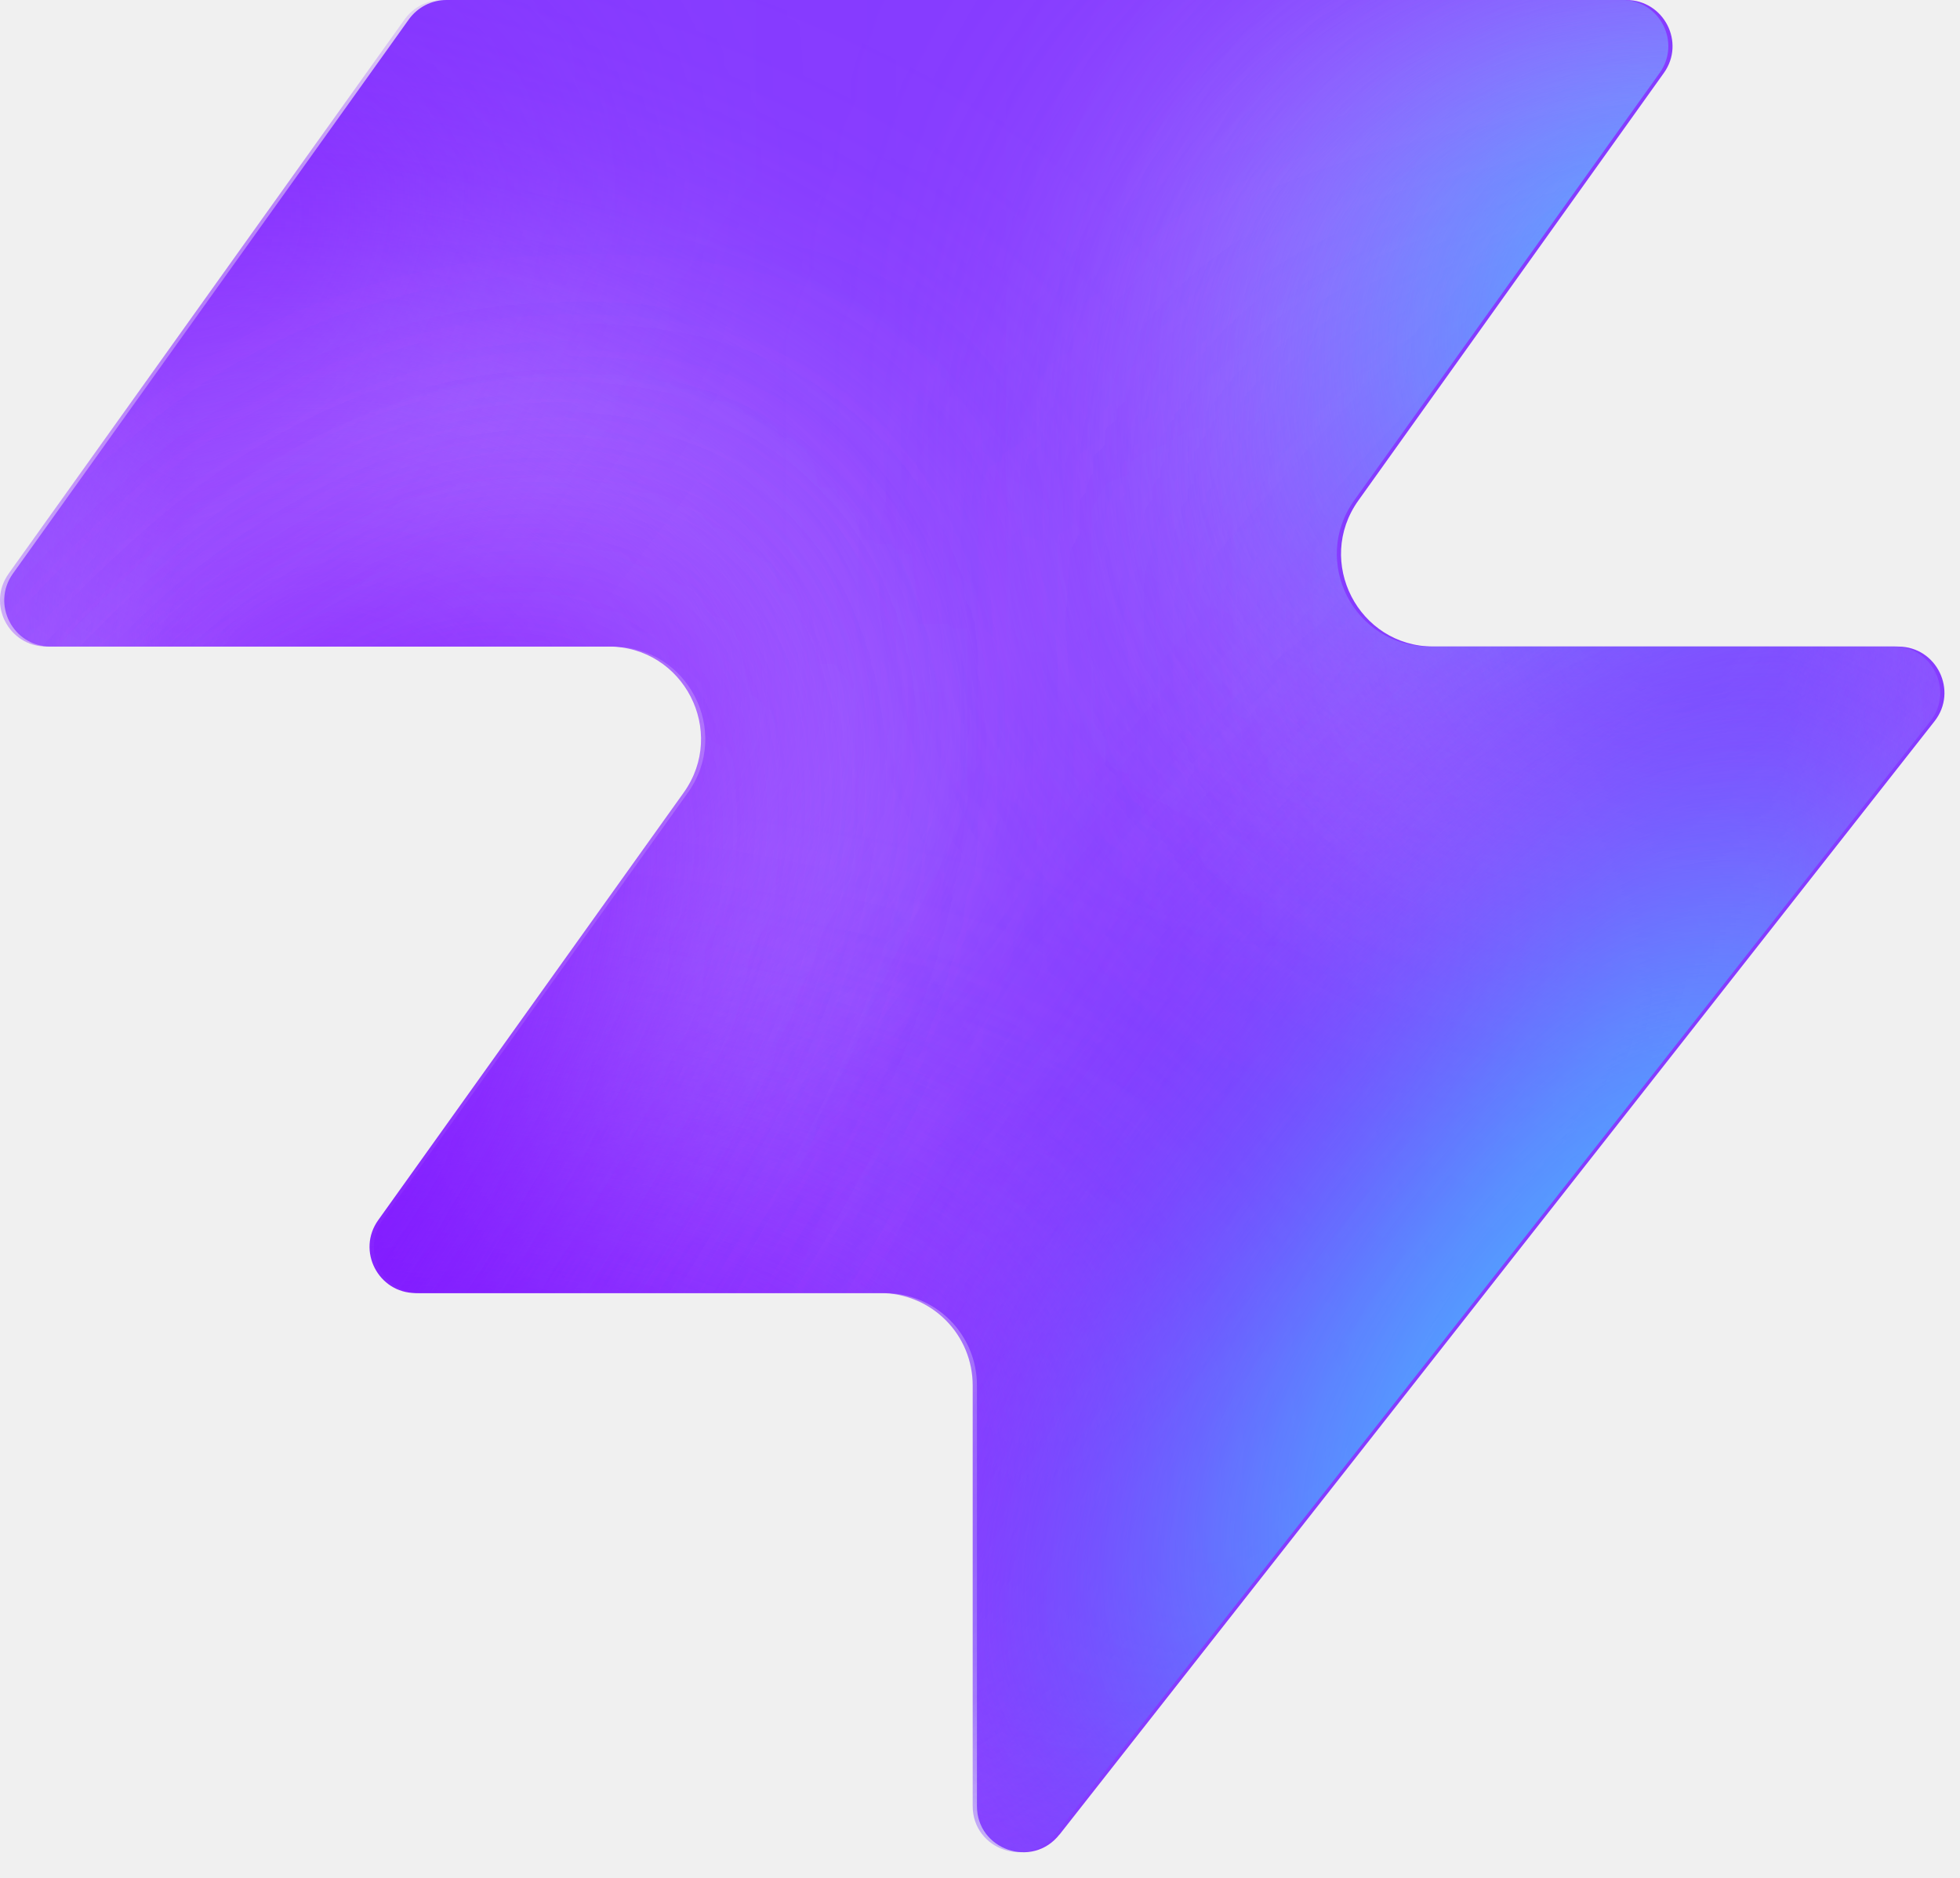
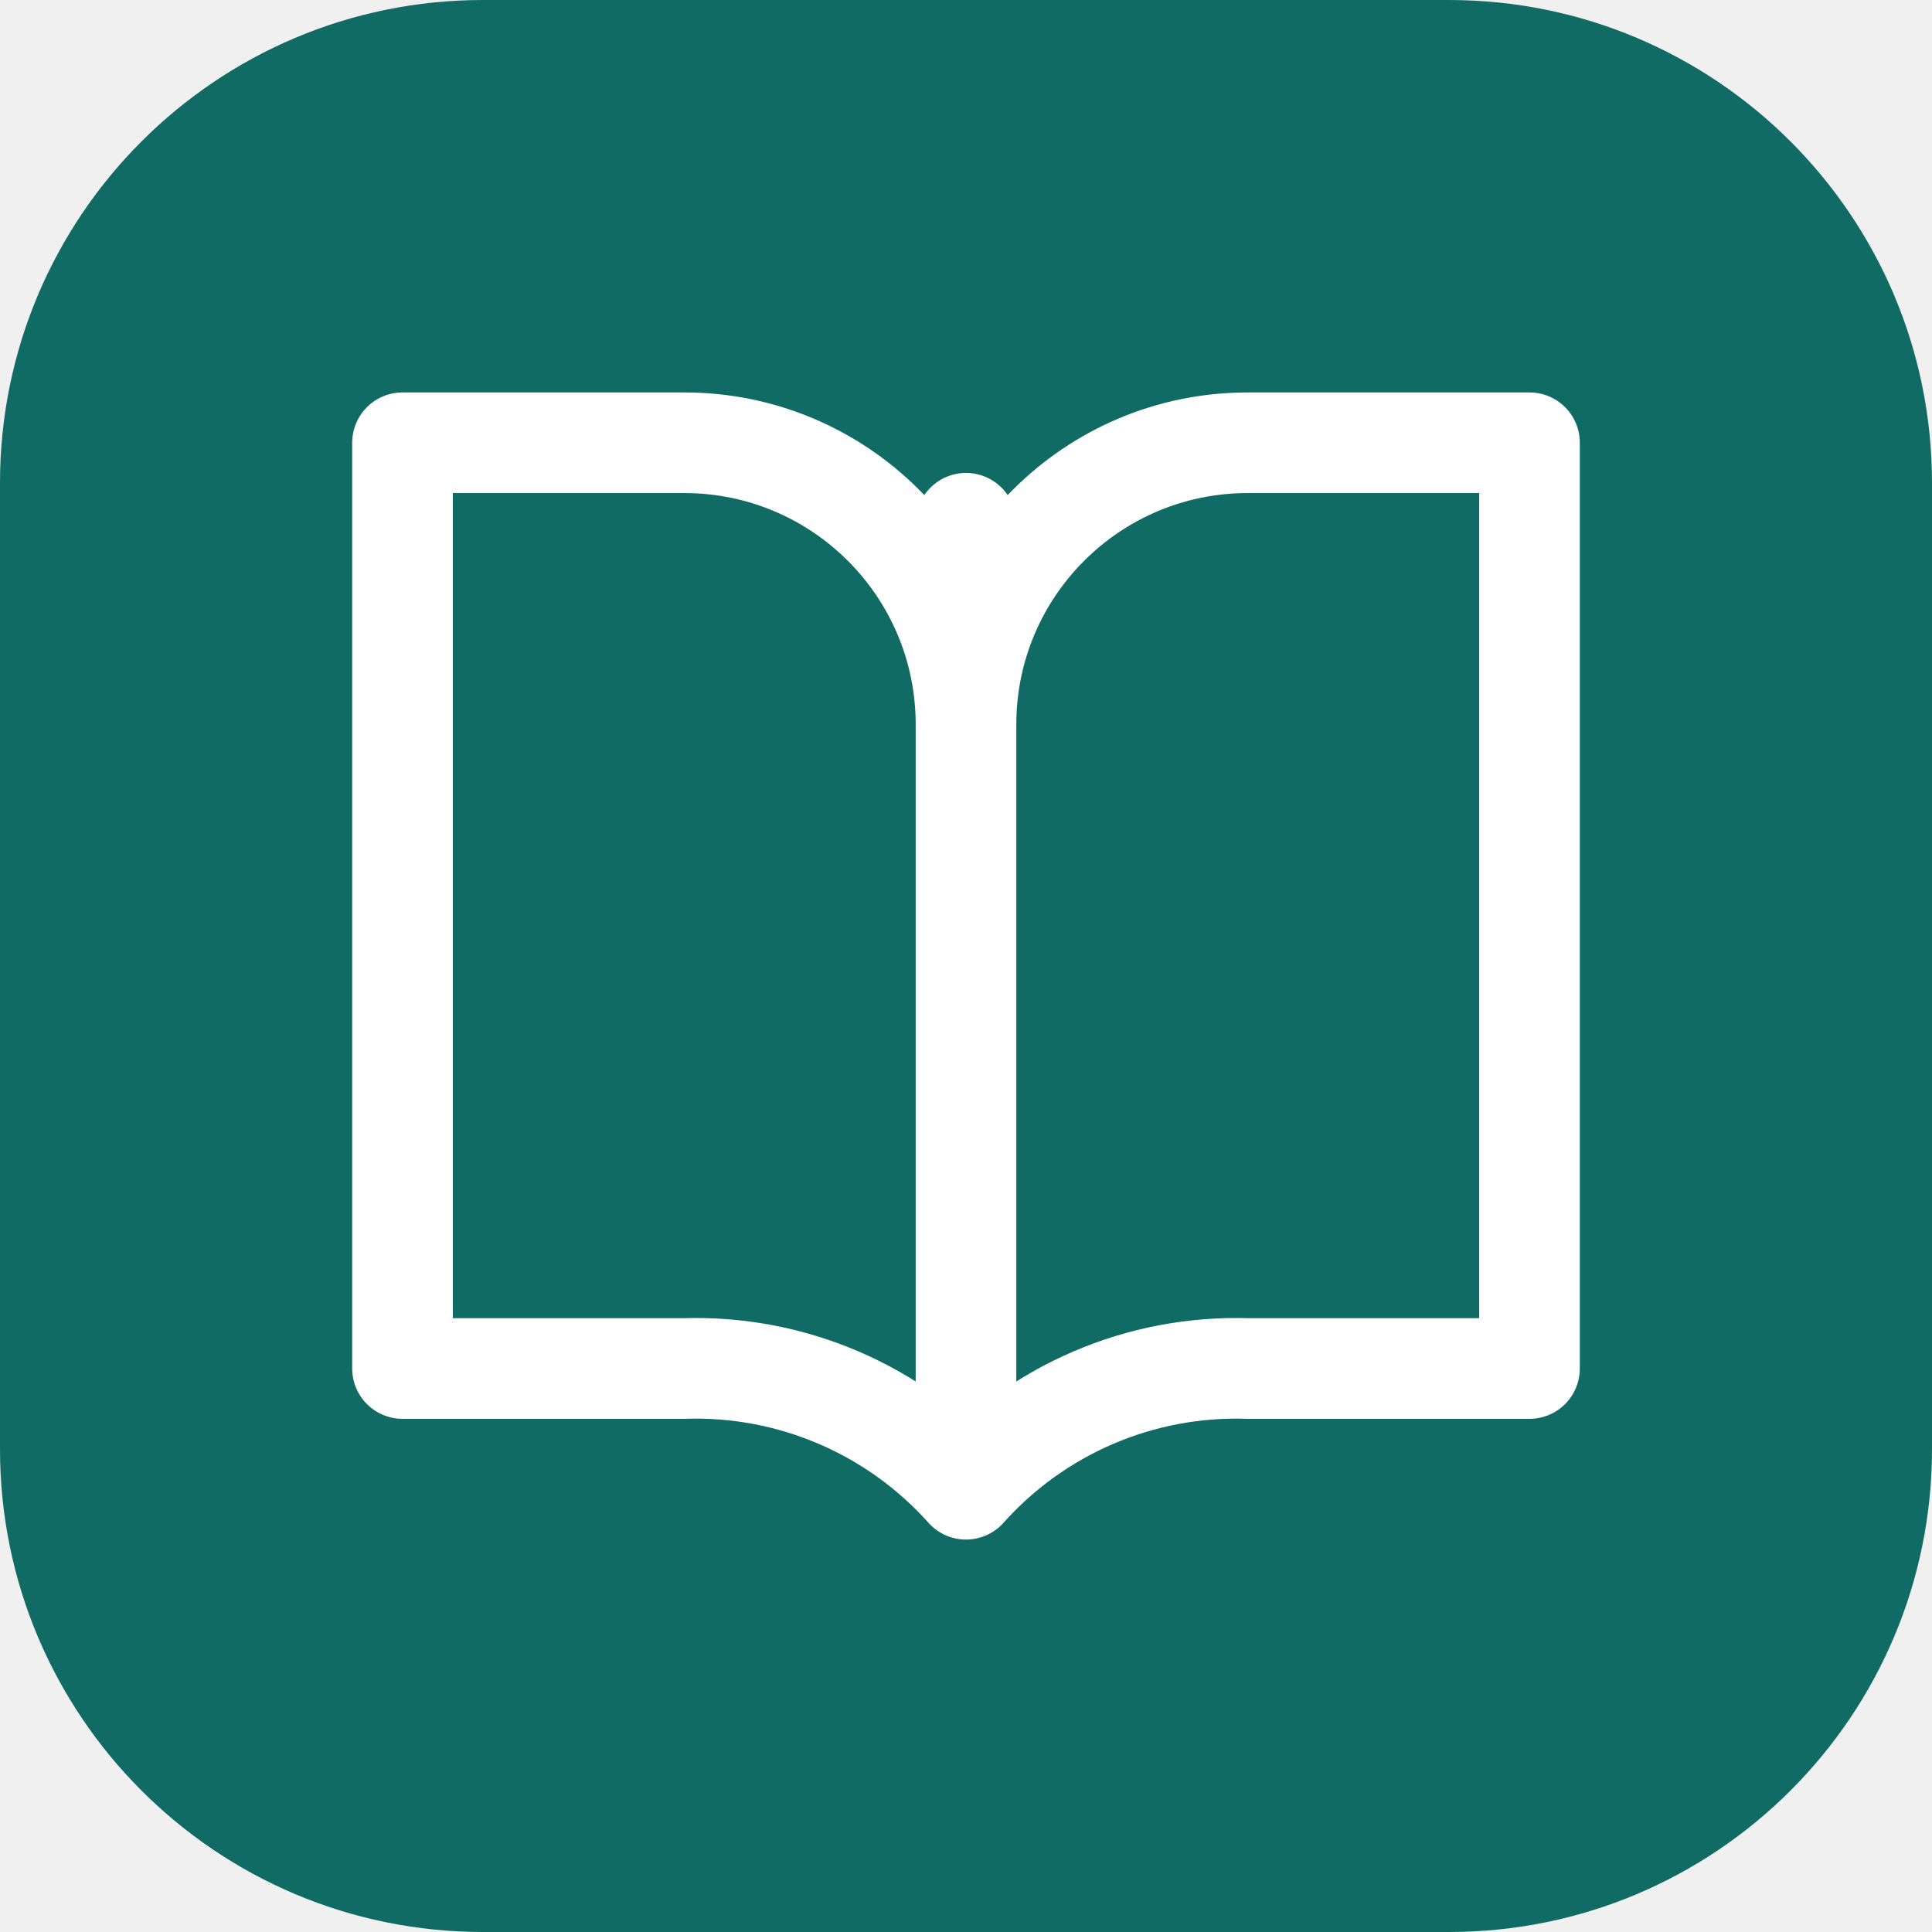
- <svg xmlns="http://www.w3.org/2000/svg" width="48" height="46" fill="none" viewBox="0 0 48 46">
-   <path fill="#863bff" d="M25.946 44.938c-.664.845-2.021.375-2.021-.698V33.937a2.26 2.26 0 0 0-2.262-2.262H10.287c-.92 0-1.456-1.04-.92-1.788l7.48-10.471c1.07-1.497 0-3.578-1.842-3.578H1.237c-.92 0-1.456-1.04-.92-1.788L10.013.474c.214-.297.556-.474.92-.474h28.894c.92 0 1.456 1.04.92 1.788l-7.48 10.471c-1.07 1.498 0 3.579 1.842 3.579h11.377c.943 0 1.473 1.088.89 1.83L25.947 44.94z" style="fill:#863bff;fill:color(display-p3 .525 .23 1);fill-opacity:1" />
-   <mask id="a" width="48" height="46" x="0" y="0" maskUnits="userSpaceOnUse" style="mask-type:alpha">
-     <path fill="#000" d="M25.842 44.938c-.664.844-2.021.375-2.021-.698V33.937a2.26 2.26 0 0 0-2.262-2.262H10.183c-.92 0-1.456-1.04-.92-1.788l7.48-10.471c1.07-1.498 0-3.579-1.842-3.579H1.133c-.92 0-1.456-1.04-.92-1.787L9.91.473c.214-.297.556-.474.92-.474h28.894c.92 0 1.456 1.04.92 1.788l-7.48 10.471c-1.07 1.498 0 3.578 1.842 3.578h11.377c.943 0 1.473 1.088.89 1.832L25.843 44.94z" style="fill:#000;fill-opacity:1" />
-   </mask>
-   <g mask="url(#a)">
-     <g filter="url(#b)">
-       <ellipse cx="5.508" cy="14.704" fill="#ede6ff" rx="5.508" ry="14.704" style="fill:#ede6ff;fill:color(display-p3 .927 .903 1);fill-opacity:1" transform="matrix(.00324 1 1 -.00324 -4.47 31.516)" />
-     </g>
-     <g filter="url(#c)">
-       <ellipse cx="10.399" cy="29.851" fill="#ede6ff" rx="10.399" ry="29.851" style="fill:#ede6ff;fill:color(display-p3 .927 .903 1);fill-opacity:1" transform="matrix(.00324 1 1 -.00324 -39.328 7.883)" />
-     </g>
-     <g filter="url(#d)">
-       <ellipse cx="5.508" cy="30.487" fill="#7e14ff" rx="5.508" ry="30.487" style="fill:#7e14ff;fill:color(display-p3 .492 .077 1);fill-opacity:1" transform="rotate(89.814 -25.913 -14.639)scale(1 -1)" />
-     </g>
-     <g filter="url(#e)">
-       <ellipse cx="5.508" cy="30.599" fill="#7e14ff" rx="5.508" ry="30.599" style="fill:#7e14ff;fill:color(display-p3 .492 .077 1);fill-opacity:1" transform="rotate(89.814 -32.644 -3.334)scale(1 -1)" />
-     </g>
-     <g filter="url(#f)">
-       <ellipse cx="5.508" cy="30.599" fill="#7e14ff" rx="5.508" ry="30.599" style="fill:#7e14ff;fill:color(display-p3 .492 .077 1);fill-opacity:1" transform="matrix(.00324 1 1 -.00324 -34.34 30.47)" />
-     </g>
-     <g filter="url(#g)">
-       <ellipse cx="14.072" cy="22.078" fill="#ede6ff" rx="14.072" ry="22.078" style="fill:#ede6ff;fill:color(display-p3 .927 .903 1);fill-opacity:1" transform="rotate(93.35 24.506 48.493)scale(-1 1)" />
-     </g>
-     <g filter="url(#h)">
-       <ellipse cx="3.47" cy="21.501" fill="#7e14ff" rx="3.47" ry="21.501" style="fill:#7e14ff;fill:color(display-p3 .492 .077 1);fill-opacity:1" transform="rotate(89.009 28.708 47.59)scale(-1 1)" />
-     </g>
-     <g filter="url(#i)">
-       <ellipse cx="3.47" cy="21.501" fill="#7e14ff" rx="3.47" ry="21.501" style="fill:#7e14ff;fill:color(display-p3 .492 .077 1);fill-opacity:1" transform="rotate(89.009 28.708 47.59)scale(-1 1)" />
-     </g>
-     <g filter="url(#j)">
-       <ellipse cx=".387" cy="8.972" fill="#7e14ff" rx="4.407" ry="29.108" style="fill:#7e14ff;fill:color(display-p3 .492 .077 1);fill-opacity:1" transform="rotate(39.51 .387 8.972)" />
-     </g>
-     <g filter="url(#k)">
-       <ellipse cx="47.523" cy="-6.092" fill="#7e14ff" rx="4.407" ry="29.108" style="fill:#7e14ff;fill:color(display-p3 .492 .077 1);fill-opacity:1" transform="rotate(37.892 47.523 -6.092)" />
-     </g>
-     <g filter="url(#l)">
-       <ellipse cx="41.412" cy="6.333" fill="#47bfff" rx="5.971" ry="9.665" style="fill:#47bfff;fill:color(display-p3 .28 .748 1);fill-opacity:1" transform="rotate(37.892 41.412 6.333)" />
-     </g>
-     <g filter="url(#m)">
-       <ellipse cx="-1.879" cy="38.332" fill="#7e14ff" rx="4.407" ry="29.108" style="fill:#7e14ff;fill:color(display-p3 .492 .077 1);fill-opacity:1" transform="rotate(37.892 -1.88 38.332)" />
-     </g>
-     <g filter="url(#n)">
-       <ellipse cx="-1.879" cy="38.332" fill="#7e14ff" rx="4.407" ry="29.108" style="fill:#7e14ff;fill:color(display-p3 .492 .077 1);fill-opacity:1" transform="rotate(37.892 -1.88 38.332)" />
-     </g>
-     <g filter="url(#o)">
-       <ellipse cx="35.651" cy="29.907" fill="#7e14ff" rx="4.407" ry="29.108" style="fill:#7e14ff;fill:color(display-p3 .492 .077 1);fill-opacity:1" transform="rotate(37.892 35.651 29.907)" />
-     </g>
-     <g filter="url(#p)">
-       <ellipse cx="38.418" cy="32.4" fill="#47bfff" rx="5.971" ry="15.297" style="fill:#47bfff;fill:color(display-p3 .28 .748 1);fill-opacity:1" transform="rotate(37.892 38.418 32.4)" />
-     </g>
-   </g>
-   <defs>
-     <filter id="b" width="60.045" height="41.654" x="-19.77" y="16.149" color-interpolation-filters="sRGB" filterUnits="userSpaceOnUse">
-       <feFlood flood-opacity="0" result="BackgroundImageFix" />
-       <feBlend in="SourceGraphic" in2="BackgroundImageFix" result="shape" />
-       <feGaussianBlur result="effect1_foregroundBlur_2002_17158" stdDeviation="7.659" />
-     </filter>
-     <filter id="c" width="90.34" height="51.437" x="-54.613" y="-7.533" color-interpolation-filters="sRGB" filterUnits="userSpaceOnUse">
-       <feFlood flood-opacity="0" result="BackgroundImageFix" />
-       <feBlend in="SourceGraphic" in2="BackgroundImageFix" result="shape" />
-       <feGaussianBlur result="effect1_foregroundBlur_2002_17158" stdDeviation="7.659" />
-     </filter>
-     <filter id="d" width="79.355" height="29.4" x="-49.64" y="2.03" color-interpolation-filters="sRGB" filterUnits="userSpaceOnUse">
-       <feFlood flood-opacity="0" result="BackgroundImageFix" />
-       <feBlend in="SourceGraphic" in2="BackgroundImageFix" result="shape" />
-       <feGaussianBlur result="effect1_foregroundBlur_2002_17158" stdDeviation="4.596" />
-     </filter>
-     <filter id="e" width="79.579" height="29.4" x="-45.045" y="20.029" color-interpolation-filters="sRGB" filterUnits="userSpaceOnUse">
-       <feFlood flood-opacity="0" result="BackgroundImageFix" />
-       <feBlend in="SourceGraphic" in2="BackgroundImageFix" result="shape" />
-       <feGaussianBlur result="effect1_foregroundBlur_2002_17158" stdDeviation="4.596" />
-     </filter>
-     <filter id="f" width="79.579" height="29.4" x="-43.513" y="21.178" color-interpolation-filters="sRGB" filterUnits="userSpaceOnUse">
-       <feFlood flood-opacity="0" result="BackgroundImageFix" />
-       <feBlend in="SourceGraphic" in2="BackgroundImageFix" result="shape" />
-       <feGaussianBlur result="effect1_foregroundBlur_2002_17158" stdDeviation="4.596" />
-     </filter>
-     <filter id="g" width="74.749" height="58.852" x="15.756" y="-17.901" color-interpolation-filters="sRGB" filterUnits="userSpaceOnUse">
-       <feFlood flood-opacity="0" result="BackgroundImageFix" />
-       <feBlend in="SourceGraphic" in2="BackgroundImageFix" result="shape" />
-       <feGaussianBlur result="effect1_foregroundBlur_2002_17158" stdDeviation="7.659" />
-     </filter>
-     <filter id="h" width="61.377" height="25.362" x="23.548" y="2.284" color-interpolation-filters="sRGB" filterUnits="userSpaceOnUse">
-       <feFlood flood-opacity="0" result="BackgroundImageFix" />
-       <feBlend in="SourceGraphic" in2="BackgroundImageFix" result="shape" />
-       <feGaussianBlur result="effect1_foregroundBlur_2002_17158" stdDeviation="4.596" />
-     </filter>
-     <filter id="i" width="61.377" height="25.362" x="23.548" y="2.284" color-interpolation-filters="sRGB" filterUnits="userSpaceOnUse">
-       <feFlood flood-opacity="0" result="BackgroundImageFix" />
-       <feBlend in="SourceGraphic" in2="BackgroundImageFix" result="shape" />
-       <feGaussianBlur result="effect1_foregroundBlur_2002_17158" stdDeviation="4.596" />
-     </filter>
-     <filter id="j" width="56.045" height="63.649" x="-27.636" y="-22.853" color-interpolation-filters="sRGB" filterUnits="userSpaceOnUse">
-       <feFlood flood-opacity="0" result="BackgroundImageFix" />
-       <feBlend in="SourceGraphic" in2="BackgroundImageFix" result="shape" />
-       <feGaussianBlur result="effect1_foregroundBlur_2002_17158" stdDeviation="4.596" />
-     </filter>
-     <filter id="k" width="54.814" height="64.646" x="20.116" y="-38.415" color-interpolation-filters="sRGB" filterUnits="userSpaceOnUse">
-       <feFlood flood-opacity="0" result="BackgroundImageFix" />
-       <feBlend in="SourceGraphic" in2="BackgroundImageFix" result="shape" />
-       <feGaussianBlur result="effect1_foregroundBlur_2002_17158" stdDeviation="4.596" />
-     </filter>
-     <filter id="l" width="33.541" height="35.313" x="24.641" y="-11.323" color-interpolation-filters="sRGB" filterUnits="userSpaceOnUse">
-       <feFlood flood-opacity="0" result="BackgroundImageFix" />
-       <feBlend in="SourceGraphic" in2="BackgroundImageFix" result="shape" />
-       <feGaussianBlur result="effect1_foregroundBlur_2002_17158" stdDeviation="4.596" />
-     </filter>
-     <filter id="m" width="54.814" height="64.646" x="-29.286" y="6.009" color-interpolation-filters="sRGB" filterUnits="userSpaceOnUse">
-       <feFlood flood-opacity="0" result="BackgroundImageFix" />
-       <feBlend in="SourceGraphic" in2="BackgroundImageFix" result="shape" />
-       <feGaussianBlur result="effect1_foregroundBlur_2002_17158" stdDeviation="4.596" />
-     </filter>
-     <filter id="n" width="54.814" height="64.646" x="-29.286" y="6.009" color-interpolation-filters="sRGB" filterUnits="userSpaceOnUse">
-       <feFlood flood-opacity="0" result="BackgroundImageFix" />
-       <feBlend in="SourceGraphic" in2="BackgroundImageFix" result="shape" />
-       <feGaussianBlur result="effect1_foregroundBlur_2002_17158" stdDeviation="4.596" />
-     </filter>
-     <filter id="o" width="54.814" height="64.646" x="8.244" y="-2.416" color-interpolation-filters="sRGB" filterUnits="userSpaceOnUse">
-       <feFlood flood-opacity="0" result="BackgroundImageFix" />
-       <feBlend in="SourceGraphic" in2="BackgroundImageFix" result="shape" />
-       <feGaussianBlur result="effect1_foregroundBlur_2002_17158" stdDeviation="4.596" />
-     </filter>
-     <filter id="p" width="39.409" height="43.623" x="18.713" y="10.588" color-interpolation-filters="sRGB" filterUnits="userSpaceOnUse">
-       <feFlood flood-opacity="0" result="BackgroundImageFix" />
-       <feBlend in="SourceGraphic" in2="BackgroundImageFix" result="shape" />
-       <feGaussianBlur result="effect1_foregroundBlur_2002_17158" stdDeviation="4.596" />
-     </filter>
-   </defs>
+ <svg xmlns="http://www.w3.org/2000/svg" viewBox="0 0 48 48">
+   <rect width="48" height="48" rx="12" fill="#116b65" />
+   <path d="M24 13v24M10 11h7a7 7 0 0 1 7 7 7 7 0 0 1 7-7h7v23h-7a9 9 0 0 0-7 3 9 9 0 0 0-7-3h-7Z" fill="none" stroke="#fff" stroke-linecap="round" stroke-linejoin="round" stroke-width="2.5" />
</svg>
